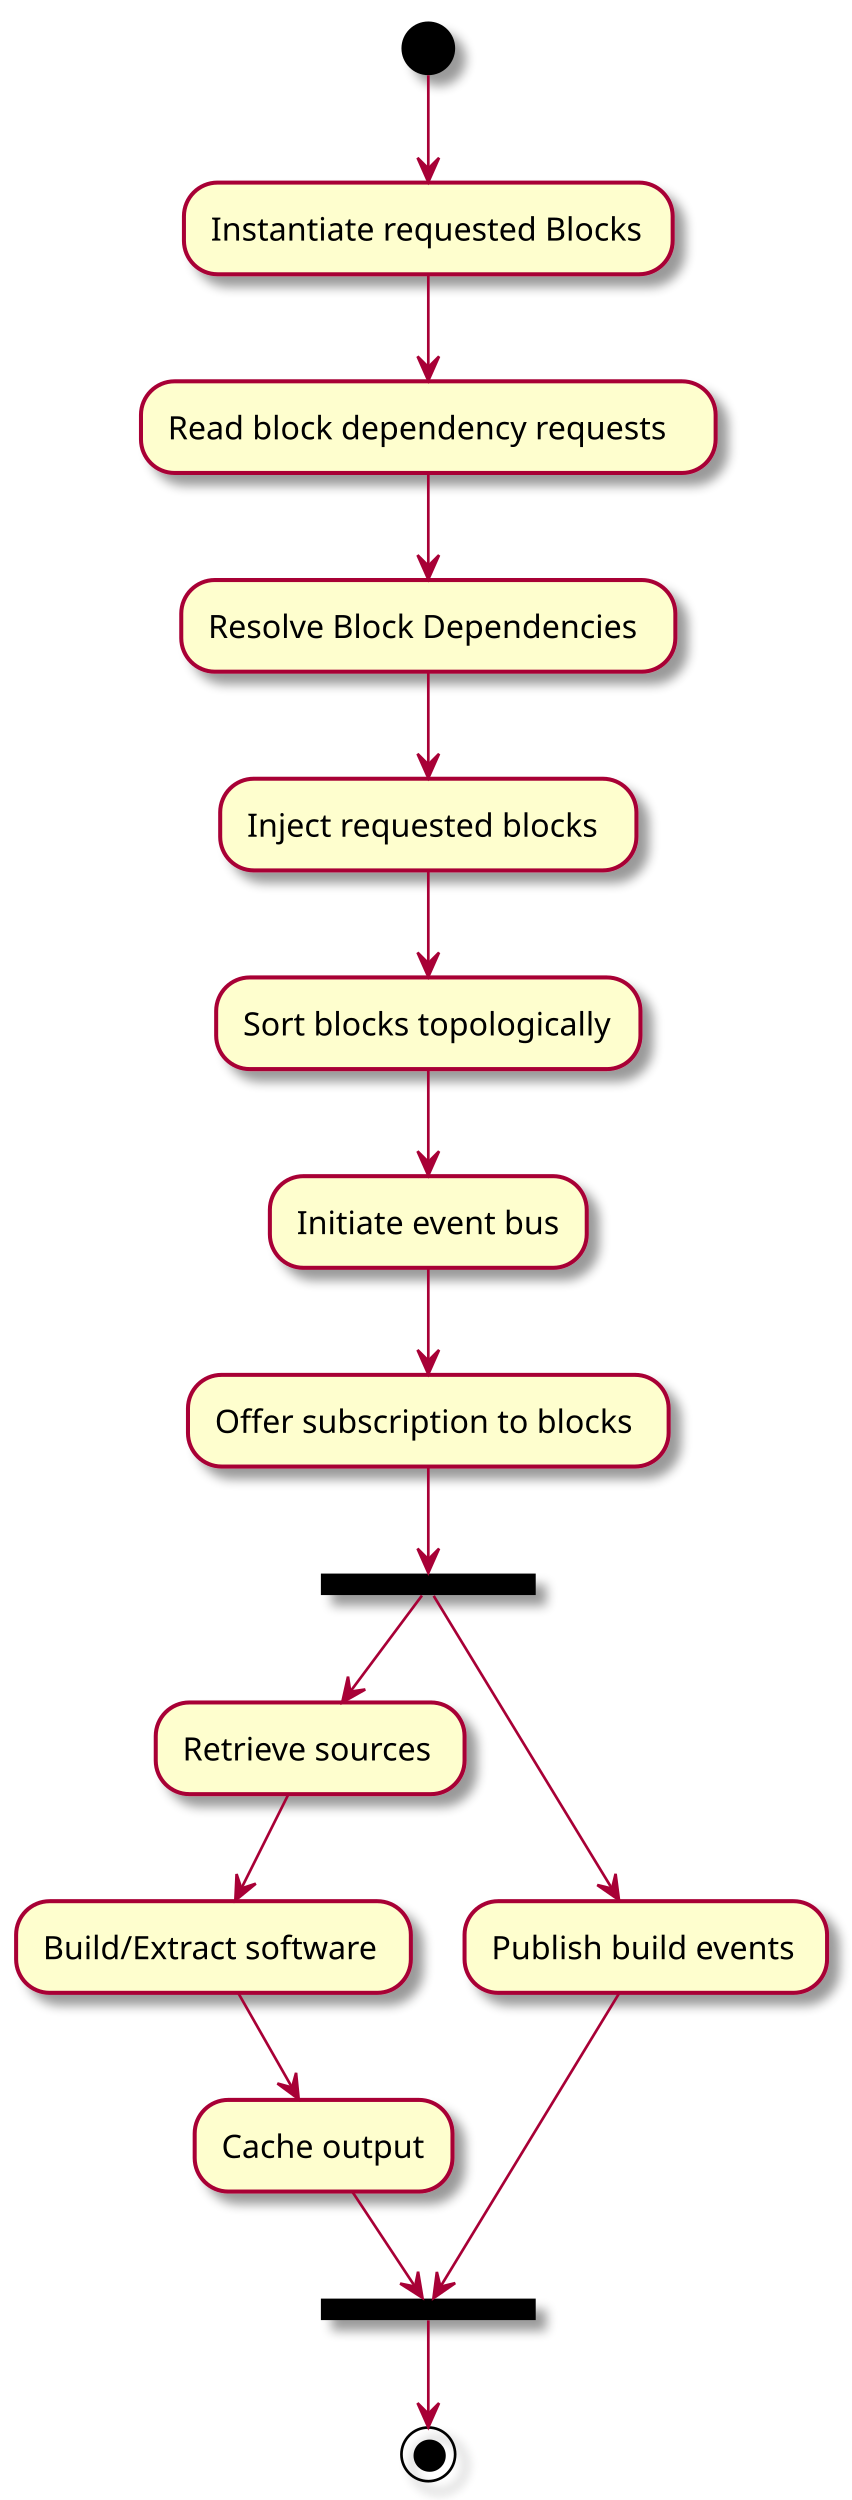
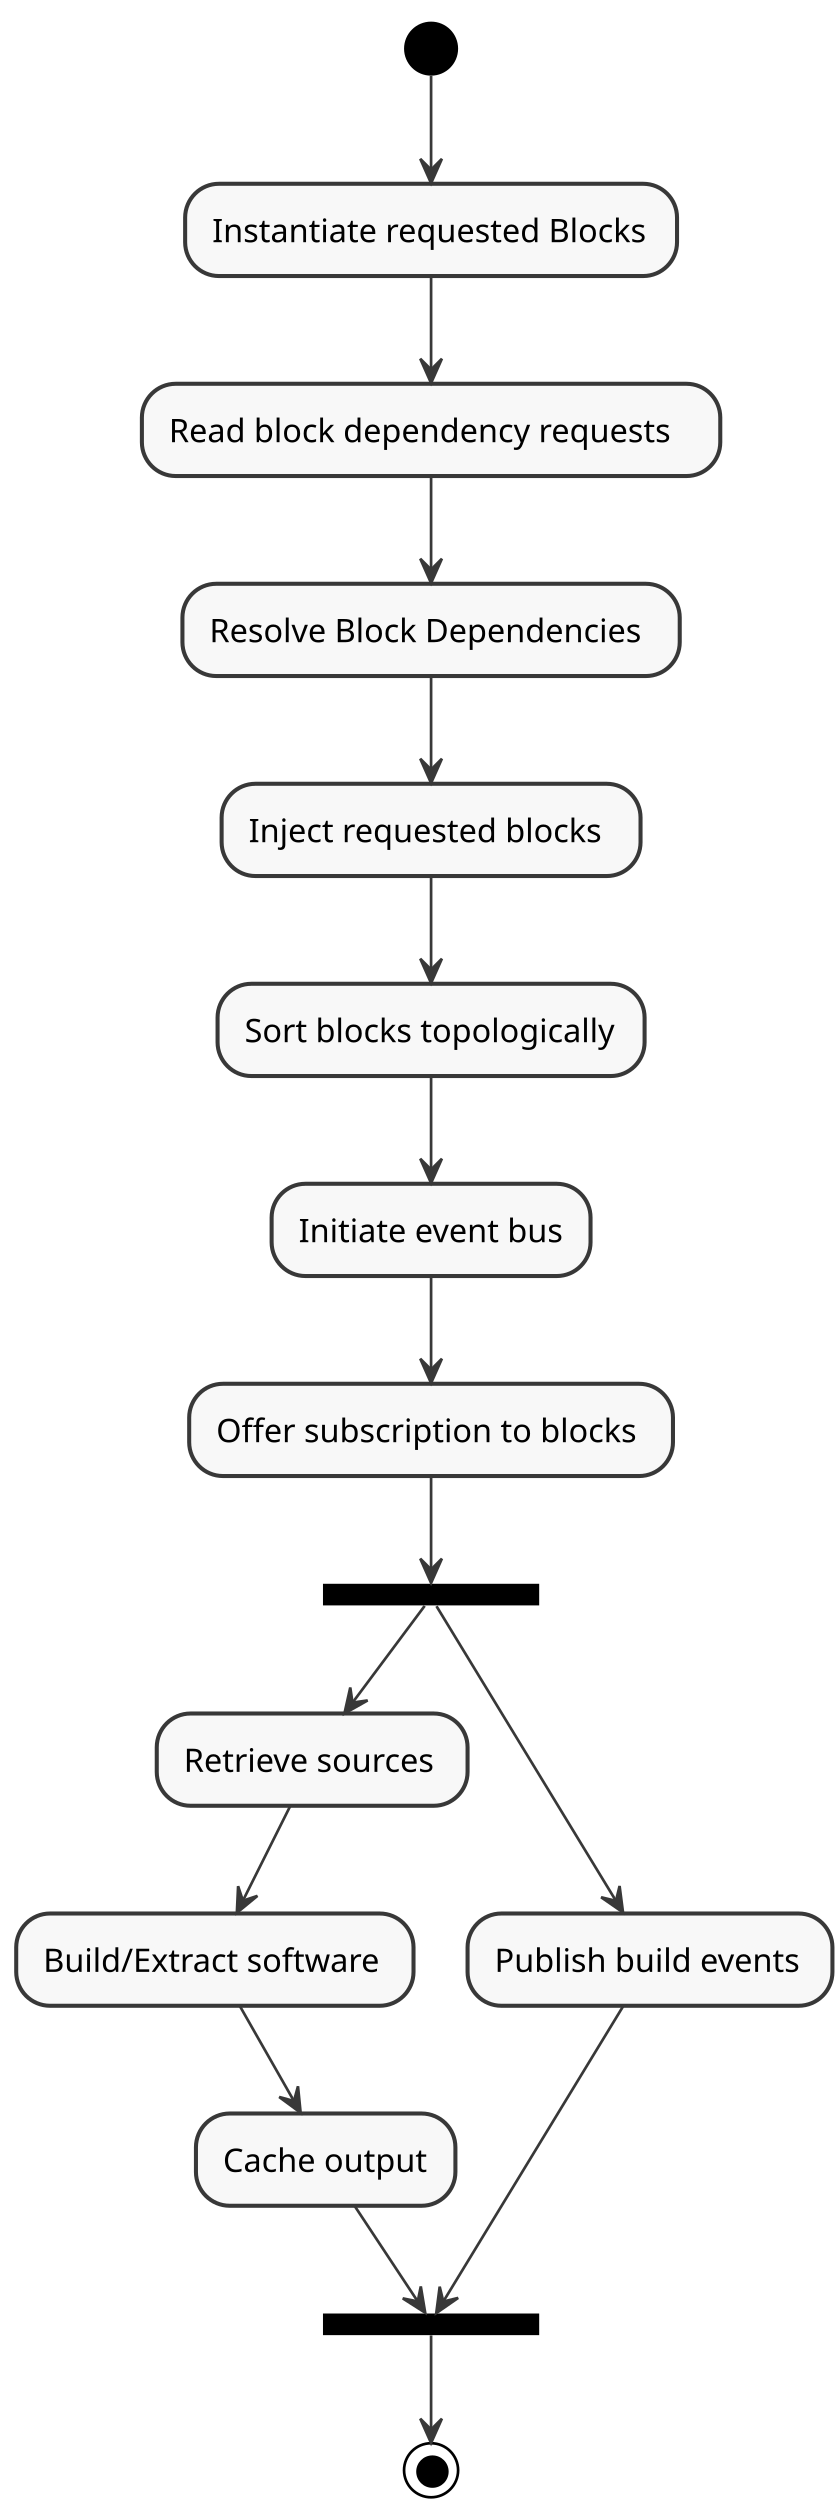
- <svg xmlns="http://www.w3.org/2000/svg" height="931px" style="width:317px;height:931px;" version="1.1" viewBox="0 0 317 931" width="317px">
-   <defs>
-     <filter height="300%" id="f1" width="300%" x="-1" y="-1">
-       <feGaussianBlur result="blurOut" stdDeviation="2.0" />
-       <feColorMatrix in="blurOut" result="blurOut2" type="matrix" values="0 0 0 0 0 0 0 0 0 0 0 0 0 0 0 0 0 0 .4 0" />
-       <feOffset dx="4.0" dy="4.0" in="blurOut2" result="blurOut3" />
-       <feBlend in="SourceGraphic" in2="blurOut3" mode="normal" />
-     </filter>
-   </defs>
+ <svg xmlns="http://www.w3.org/2000/svg" height="925px" style="width:309px;height:925px;" version="1.1" viewBox="0 0 309 925" width="309px">
+   <defs />
  <g>
-     <ellipse cx="159.5" cy="18" fill="#000000" filter="url(#f1)" rx="10" ry="10" style="stroke: none; stroke-width: 1.0;" />
-     <rect fill="#FEFECE" filter="url(#f1)" height="34.133" rx="12.5" ry="12.5" style="stroke: #A80036; stroke-width: 1.5;" width="182" x="68.5" y="68" />
+     <ellipse cx="159.5" cy="18" fill="#000000" rx="10" ry="10" style="stroke: none; stroke-width: 1.0;" />
+     <rect fill="#F8F8F8" height="34.133" rx="12.5" ry="12.5" style="stroke: #383838; stroke-width: 1.5;" width="182" x="68.5" y="68" />
    <text fill="#000000" font-family="sans-serif" font-size="12" lengthAdjust="spacingAndGlyphs" textLength="162" x="78.5" y="89.602">Instantiate requested Blocks</text>
-     <rect fill="#FEFECE" filter="url(#f1)" height="34.133" rx="12.5" ry="12.5" style="stroke: #A80036; stroke-width: 1.5;" width="214" x="52.5" y="142" />
+     <rect fill="#F8F8F8" height="34.133" rx="12.5" ry="12.5" style="stroke: #383838; stroke-width: 1.5;" width="214" x="52.5" y="142" />
    <text fill="#000000" font-family="sans-serif" font-size="12" lengthAdjust="spacingAndGlyphs" textLength="194" x="62.5" y="163.602">Read block dependency requests</text>
-     <rect fill="#FEFECE" filter="url(#f1)" height="34.133" rx="12.5" ry="12.5" style="stroke: #A80036; stroke-width: 1.5;" width="184" x="67.5" y="216" />
+     <rect fill="#F8F8F8" height="34.133" rx="12.5" ry="12.5" style="stroke: #383838; stroke-width: 1.5;" width="184" x="67.5" y="216" />
    <text fill="#000000" font-family="sans-serif" font-size="12" lengthAdjust="spacingAndGlyphs" textLength="164" x="77.5" y="237.602">Resolve Block Dependencies</text>
-     <rect fill="#FEFECE" filter="url(#f1)" height="34.133" rx="12.5" ry="12.5" style="stroke: #A80036; stroke-width: 1.5;" width="155" x="82" y="290" />
+     <rect fill="#F8F8F8" height="34.133" rx="12.5" ry="12.5" style="stroke: #383838; stroke-width: 1.5;" width="155" x="82" y="290" />
    <text fill="#000000" font-family="sans-serif" font-size="12" lengthAdjust="spacingAndGlyphs" textLength="135" x="92" y="311.602">Inject requested blocks</text>
-     <rect fill="#FEFECE" filter="url(#f1)" height="34.133" rx="12.5" ry="12.5" style="stroke: #A80036; stroke-width: 1.5;" width="158" x="80.5" y="364" />
+     <rect fill="#F8F8F8" height="34.133" rx="12.5" ry="12.5" style="stroke: #383838; stroke-width: 1.5;" width="158" x="80.5" y="364" />
    <text fill="#000000" font-family="sans-serif" font-size="12" lengthAdjust="spacingAndGlyphs" textLength="138" x="90.5" y="385.602">Sort blocks topologically</text>
-     <rect fill="#FEFECE" filter="url(#f1)" height="34.133" rx="12.5" ry="12.5" style="stroke: #A80036; stroke-width: 1.5;" width="118" x="100.5" y="438" />
+     <rect fill="#F8F8F8" height="34.133" rx="12.5" ry="12.5" style="stroke: #383838; stroke-width: 1.5;" width="118" x="100.5" y="438" />
    <text fill="#000000" font-family="sans-serif" font-size="12" lengthAdjust="spacingAndGlyphs" textLength="98" x="110.5" y="459.602">Initiate event bus</text>
-     <rect fill="#FEFECE" filter="url(#f1)" height="34.133" rx="12.5" ry="12.5" style="stroke: #A80036; stroke-width: 1.5;" width="179" x="70" y="512" />
+     <rect fill="#F8F8F8" height="34.133" rx="12.5" ry="12.5" style="stroke: #383838; stroke-width: 1.5;" width="179" x="70" y="512" />
    <text fill="#000000" font-family="sans-serif" font-size="12" lengthAdjust="spacingAndGlyphs" textLength="159" x="80" y="533.602">Offer subscription to blocks</text>
-     <rect fill="#000000" filter="url(#f1)" height="8" style="stroke: none; stroke-width: 1.0;" width="80" x="119.5" y="586" />
-     <rect fill="#FEFECE" filter="url(#f1)" height="34.133" rx="12.5" ry="12.5" style="stroke: #A80036; stroke-width: 1.5;" width="115" x="58" y="634" />
+     <rect fill="#000000" height="8" style="stroke: none; stroke-width: 1.0;" width="80" x="119.5" y="586" />
+     <rect fill="#F8F8F8" height="34.133" rx="12.5" ry="12.5" style="stroke: #383838; stroke-width: 1.5;" width="115" x="58" y="634" />
    <text fill="#000000" font-family="sans-serif" font-size="12" lengthAdjust="spacingAndGlyphs" textLength="95" x="68" y="655.602">Retrieve sources</text>
-     <rect fill="#FEFECE" filter="url(#f1)" height="34.133" rx="12.5" ry="12.5" style="stroke: #A80036; stroke-width: 1.5;" width="147" x="6" y="708" />
+     <rect fill="#F8F8F8" height="34.133" rx="12.5" ry="12.5" style="stroke: #383838; stroke-width: 1.5;" width="147" x="6" y="708" />
    <text fill="#000000" font-family="sans-serif" font-size="12" lengthAdjust="spacingAndGlyphs" textLength="127" x="16" y="729.602">Build/Extract software</text>
-     <rect fill="#FEFECE" filter="url(#f1)" height="34.133" rx="12.5" ry="12.5" style="stroke: #A80036; stroke-width: 1.5;" width="96" x="72.5" y="782" />
+     <rect fill="#F8F8F8" height="34.133" rx="12.5" ry="12.5" style="stroke: #383838; stroke-width: 1.5;" width="96" x="72.5" y="782" />
    <text fill="#000000" font-family="sans-serif" font-size="12" lengthAdjust="spacingAndGlyphs" textLength="76" x="82.5" y="803.602">Cache output</text>
-     <rect fill="#000000" filter="url(#f1)" height="8" style="stroke: none; stroke-width: 1.0;" width="80" x="119.5" y="856" />
-     <rect fill="#FEFECE" filter="url(#f1)" height="34.133" rx="12.5" ry="12.5" style="stroke: #A80036; stroke-width: 1.5;" width="135" x="173" y="708" />
+     <rect fill="#000000" height="8" style="stroke: none; stroke-width: 1.0;" width="80" x="119.5" y="856" />
+     <rect fill="#F8F8F8" height="34.133" rx="12.5" ry="12.5" style="stroke: #383838; stroke-width: 1.5;" width="135" x="173" y="708" />
    <text fill="#000000" font-family="sans-serif" font-size="12" lengthAdjust="spacingAndGlyphs" textLength="115" x="183" y="729.602">Publish build events</text>
-     <ellipse cx="159.5" cy="914" fill="none" filter="url(#f1)" rx="10" ry="10" style="stroke: #000000; stroke-width: 1.0;" />
+     <ellipse cx="159.5" cy="914" fill="none" rx="10" ry="10" style="stroke: #000000; stroke-width: 1.0;" />
    <ellipse cx="160" cy="914.5" fill="#000000" rx="6" ry="6" style="stroke: none; stroke-width: 1.0;" />
-     <path d="M159.5,28.04 C159.5,36.93 159.5,50.84 159.5,62.57 " fill="none" style="stroke: #A80036; stroke-width: 1.0;" />
-     <polygon fill="#A80036" points="159.5,67.78,163.5,58.78,159.5,62.78,155.5,58.78,159.5,67.78" style="stroke: #A80036; stroke-width: 1.0;" />
-     <path d="M159.5,102.34 C159.5,112.46 159.5,125.58 159.5,136.54 " fill="none" style="stroke: #A80036; stroke-width: 1.0;" />
-     <polygon fill="#A80036" points="159.5,141.73,163.5,132.73,159.5,136.73,155.5,132.73,159.5,141.73" style="stroke: #A80036; stroke-width: 1.0;" />
-     <path d="M159.5,176.34 C159.5,186.46 159.5,199.58 159.5,210.54 " fill="none" style="stroke: #A80036; stroke-width: 1.0;" />
-     <polygon fill="#A80036" points="159.5,215.73,163.5,206.73,159.5,210.73,155.5,206.73,159.5,215.73" style="stroke: #A80036; stroke-width: 1.0;" />
-     <path d="M159.5,250.34 C159.5,260.46 159.5,273.58 159.5,284.54 " fill="none" style="stroke: #A80036; stroke-width: 1.0;" />
-     <polygon fill="#A80036" points="159.5,289.73,163.5,280.73,159.5,284.73,155.5,280.73,159.5,289.73" style="stroke: #A80036; stroke-width: 1.0;" />
-     <path d="M159.5,324.34 C159.5,334.46 159.5,347.58 159.5,358.54 " fill="none" style="stroke: #A80036; stroke-width: 1.0;" />
-     <polygon fill="#A80036" points="159.5,363.73,163.5,354.73,159.5,358.73,155.5,354.73,159.5,363.73" style="stroke: #A80036; stroke-width: 1.0;" />
-     <path d="M159.5,398.34 C159.5,408.46 159.5,421.58 159.5,432.54 " fill="none" style="stroke: #A80036; stroke-width: 1.0;" />
-     <polygon fill="#A80036" points="159.5,437.73,163.5,428.73,159.5,432.73,155.5,428.73,159.5,437.73" style="stroke: #A80036; stroke-width: 1.0;" />
-     <path d="M159.5,472.34 C159.5,482.46 159.5,495.58 159.5,506.54 " fill="none" style="stroke: #A80036; stroke-width: 1.0;" />
-     <polygon fill="#A80036" points="159.5,511.73,163.5,502.73,159.5,506.73,155.5,502.73,159.5,511.73" style="stroke: #A80036; stroke-width: 1.0;" />
-     <path d="M159.5,546.12 C159.5,557.21 159.5,571.5 159.5,580.46 " fill="none" style="stroke: #A80036; stroke-width: 1.0;" />
-     <polygon fill="#A80036" points="159.5,585.7,163.5,576.7,159.5,580.7,155.5,576.7,159.5,585.7" style="stroke: #A80036; stroke-width: 1.0;" />
-     <path d="M157.13,594.17 C152.19,600.8 140.43,616.57 130.67,629.66 " fill="none" style="stroke: #A80036; stroke-width: 1.0;" />
-     <polygon fill="#A80036" points="127.44,633.99,136.021,629.156,130.424,629.978,129.602,624.381,127.44,633.99" style="stroke: #A80036; stroke-width: 1.0;" />
-     <path d="M107.33,668.34 C102.18,678.65 95.47,692.06 89.93,703.14 " fill="none" style="stroke: #A80036; stroke-width: 1.0;" />
-     <polygon fill="#A80036" points="87.64,707.73,95.251,701.479,89.882,703.261,88.1,697.892,87.64,707.73" style="stroke: #A80036; stroke-width: 1.0;" />
-     <path d="M88.8,742.34 C94.67,752.65 102.31,766.06 108.62,777.14 " fill="none" style="stroke: #A80036; stroke-width: 1.0;" />
-     <polygon fill="#A80036" points="111.23,781.73,110.255,771.929,108.757,777.384,103.302,775.886,111.23,781.73" style="stroke: #A80036; stroke-width: 1.0;" />
-     <path d="M131.16,816.12 C138.77,827.64 148.66,842.6 154.52,851.47 " fill="none" style="stroke: #A80036; stroke-width: 1.0;" />
-     <polygon fill="#A80036" points="157.32,855.7,155.694,845.986,154.563,851.529,149.02,850.397,157.32,855.7" style="stroke: #A80036; stroke-width: 1.0;" />
-     <path d="M161.5,594.29 C170.51,609.08 207.72,670.18 227.69,702.97 " fill="none" style="stroke: #A80036; stroke-width: 1.0;" />
-     <polygon fill="#A80036" points="230.51,707.59,229.247,697.822,227.91,703.319,222.414,701.982,230.51,707.59" style="stroke: #A80036; stroke-width: 1.0;" />
-     <path d="M230.73,742.04 C213.2,770.83 177.02,830.23 164.16,851.34 " fill="none" style="stroke: #A80036; stroke-width: 1.0;" />
-     <polygon fill="#A80036" points="161.42,855.84,169.516,850.232,164.02,851.569,162.683,846.072,161.42,855.84" style="stroke: #A80036; stroke-width: 1.0;" />
-     <path d="M159.5,864.1 C159.5,870.77 159.5,886.87 159.5,898.78 " fill="none" style="stroke: #A80036; stroke-width: 1.0;" />
-     <polygon fill="#A80036" points="159.5,903.91,163.5,894.91,159.5,898.91,155.5,894.91,159.5,903.91" style="stroke: #A80036; stroke-width: 1.0;" />
+     <path d="M159.5,28.04 C159.5,36.93 159.5,50.84 159.5,62.57 " fill="none" style="stroke: #383838; stroke-width: 1.0;" />
+     <polygon fill="#383838" points="159.5,67.78,163.5,58.78,159.5,62.78,155.5,58.78,159.5,67.78" style="stroke: #383838; stroke-width: 1.0;" />
+     <path d="M159.5,102.34 C159.5,112.46 159.5,125.58 159.5,136.54 " fill="none" style="stroke: #383838; stroke-width: 1.0;" />
+     <polygon fill="#383838" points="159.5,141.73,163.5,132.73,159.5,136.73,155.5,132.73,159.5,141.73" style="stroke: #383838; stroke-width: 1.0;" />
+     <path d="M159.5,176.34 C159.5,186.46 159.5,199.58 159.5,210.54 " fill="none" style="stroke: #383838; stroke-width: 1.0;" />
+     <polygon fill="#383838" points="159.5,215.73,163.5,206.73,159.5,210.73,155.5,206.73,159.5,215.73" style="stroke: #383838; stroke-width: 1.0;" />
+     <path d="M159.5,250.34 C159.5,260.46 159.5,273.58 159.5,284.54 " fill="none" style="stroke: #383838; stroke-width: 1.0;" />
+     <polygon fill="#383838" points="159.5,289.73,163.5,280.73,159.5,284.73,155.5,280.73,159.5,289.73" style="stroke: #383838; stroke-width: 1.0;" />
+     <path d="M159.5,324.34 C159.5,334.46 159.5,347.58 159.5,358.54 " fill="none" style="stroke: #383838; stroke-width: 1.0;" />
+     <polygon fill="#383838" points="159.5,363.73,163.5,354.73,159.5,358.73,155.5,354.73,159.5,363.73" style="stroke: #383838; stroke-width: 1.0;" />
+     <path d="M159.5,398.34 C159.5,408.46 159.5,421.58 159.5,432.54 " fill="none" style="stroke: #383838; stroke-width: 1.0;" />
+     <polygon fill="#383838" points="159.5,437.73,163.5,428.73,159.5,432.73,155.5,428.73,159.5,437.73" style="stroke: #383838; stroke-width: 1.0;" />
+     <path d="M159.5,472.34 C159.5,482.46 159.5,495.58 159.5,506.54 " fill="none" style="stroke: #383838; stroke-width: 1.0;" />
+     <polygon fill="#383838" points="159.5,511.73,163.5,502.73,159.5,506.73,155.5,502.73,159.5,511.73" style="stroke: #383838; stroke-width: 1.0;" />
+     <path d="M159.5,546.12 C159.5,557.21 159.5,571.5 159.5,580.46 " fill="none" style="stroke: #383838; stroke-width: 1.0;" />
+     <polygon fill="#383838" points="159.5,585.7,163.5,576.7,159.5,580.7,155.5,576.7,159.5,585.7" style="stroke: #383838; stroke-width: 1.0;" />
+     <path d="M157.13,594.17 C152.19,600.8 140.43,616.57 130.67,629.66 " fill="none" style="stroke: #383838; stroke-width: 1.0;" />
+     <polygon fill="#383838" points="127.44,633.99,136.021,629.156,130.424,629.978,129.602,624.381,127.44,633.99" style="stroke: #383838; stroke-width: 1.0;" />
+     <path d="M107.33,668.34 C102.18,678.65 95.47,692.06 89.93,703.14 " fill="none" style="stroke: #383838; stroke-width: 1.0;" />
+     <polygon fill="#383838" points="87.64,707.73,95.251,701.479,89.882,703.261,88.1,697.892,87.64,707.73" style="stroke: #383838; stroke-width: 1.0;" />
+     <path d="M88.8,742.34 C94.67,752.65 102.31,766.06 108.62,777.14 " fill="none" style="stroke: #383838; stroke-width: 1.0;" />
+     <polygon fill="#383838" points="111.23,781.73,110.255,771.929,108.757,777.384,103.302,775.886,111.23,781.73" style="stroke: #383838; stroke-width: 1.0;" />
+     <path d="M131.16,816.12 C138.77,827.64 148.66,842.6 154.52,851.47 " fill="none" style="stroke: #383838; stroke-width: 1.0;" />
+     <polygon fill="#383838" points="157.32,855.7,155.694,845.986,154.563,851.529,149.02,850.397,157.32,855.7" style="stroke: #383838; stroke-width: 1.0;" />
+     <path d="M161.5,594.29 C170.51,609.08 207.72,670.18 227.69,702.97 " fill="none" style="stroke: #383838; stroke-width: 1.0;" />
+     <polygon fill="#383838" points="230.51,707.59,229.247,697.822,227.91,703.319,222.414,701.982,230.51,707.59" style="stroke: #383838; stroke-width: 1.0;" />
+     <path d="M230.73,742.04 C213.2,770.83 177.02,830.23 164.16,851.34 " fill="none" style="stroke: #383838; stroke-width: 1.0;" />
+     <polygon fill="#383838" points="161.42,855.84,169.516,850.232,164.02,851.569,162.683,846.072,161.42,855.84" style="stroke: #383838; stroke-width: 1.0;" />
+     <path d="M159.5,864.1 C159.5,870.77 159.5,886.87 159.5,898.78 " fill="none" style="stroke: #383838; stroke-width: 1.0;" />
+     <polygon fill="#383838" points="159.5,903.91,163.5,894.91,159.5,898.91,155.5,894.91,159.5,903.91" style="stroke: #383838; stroke-width: 1.0;" />
  </g>
</svg>
